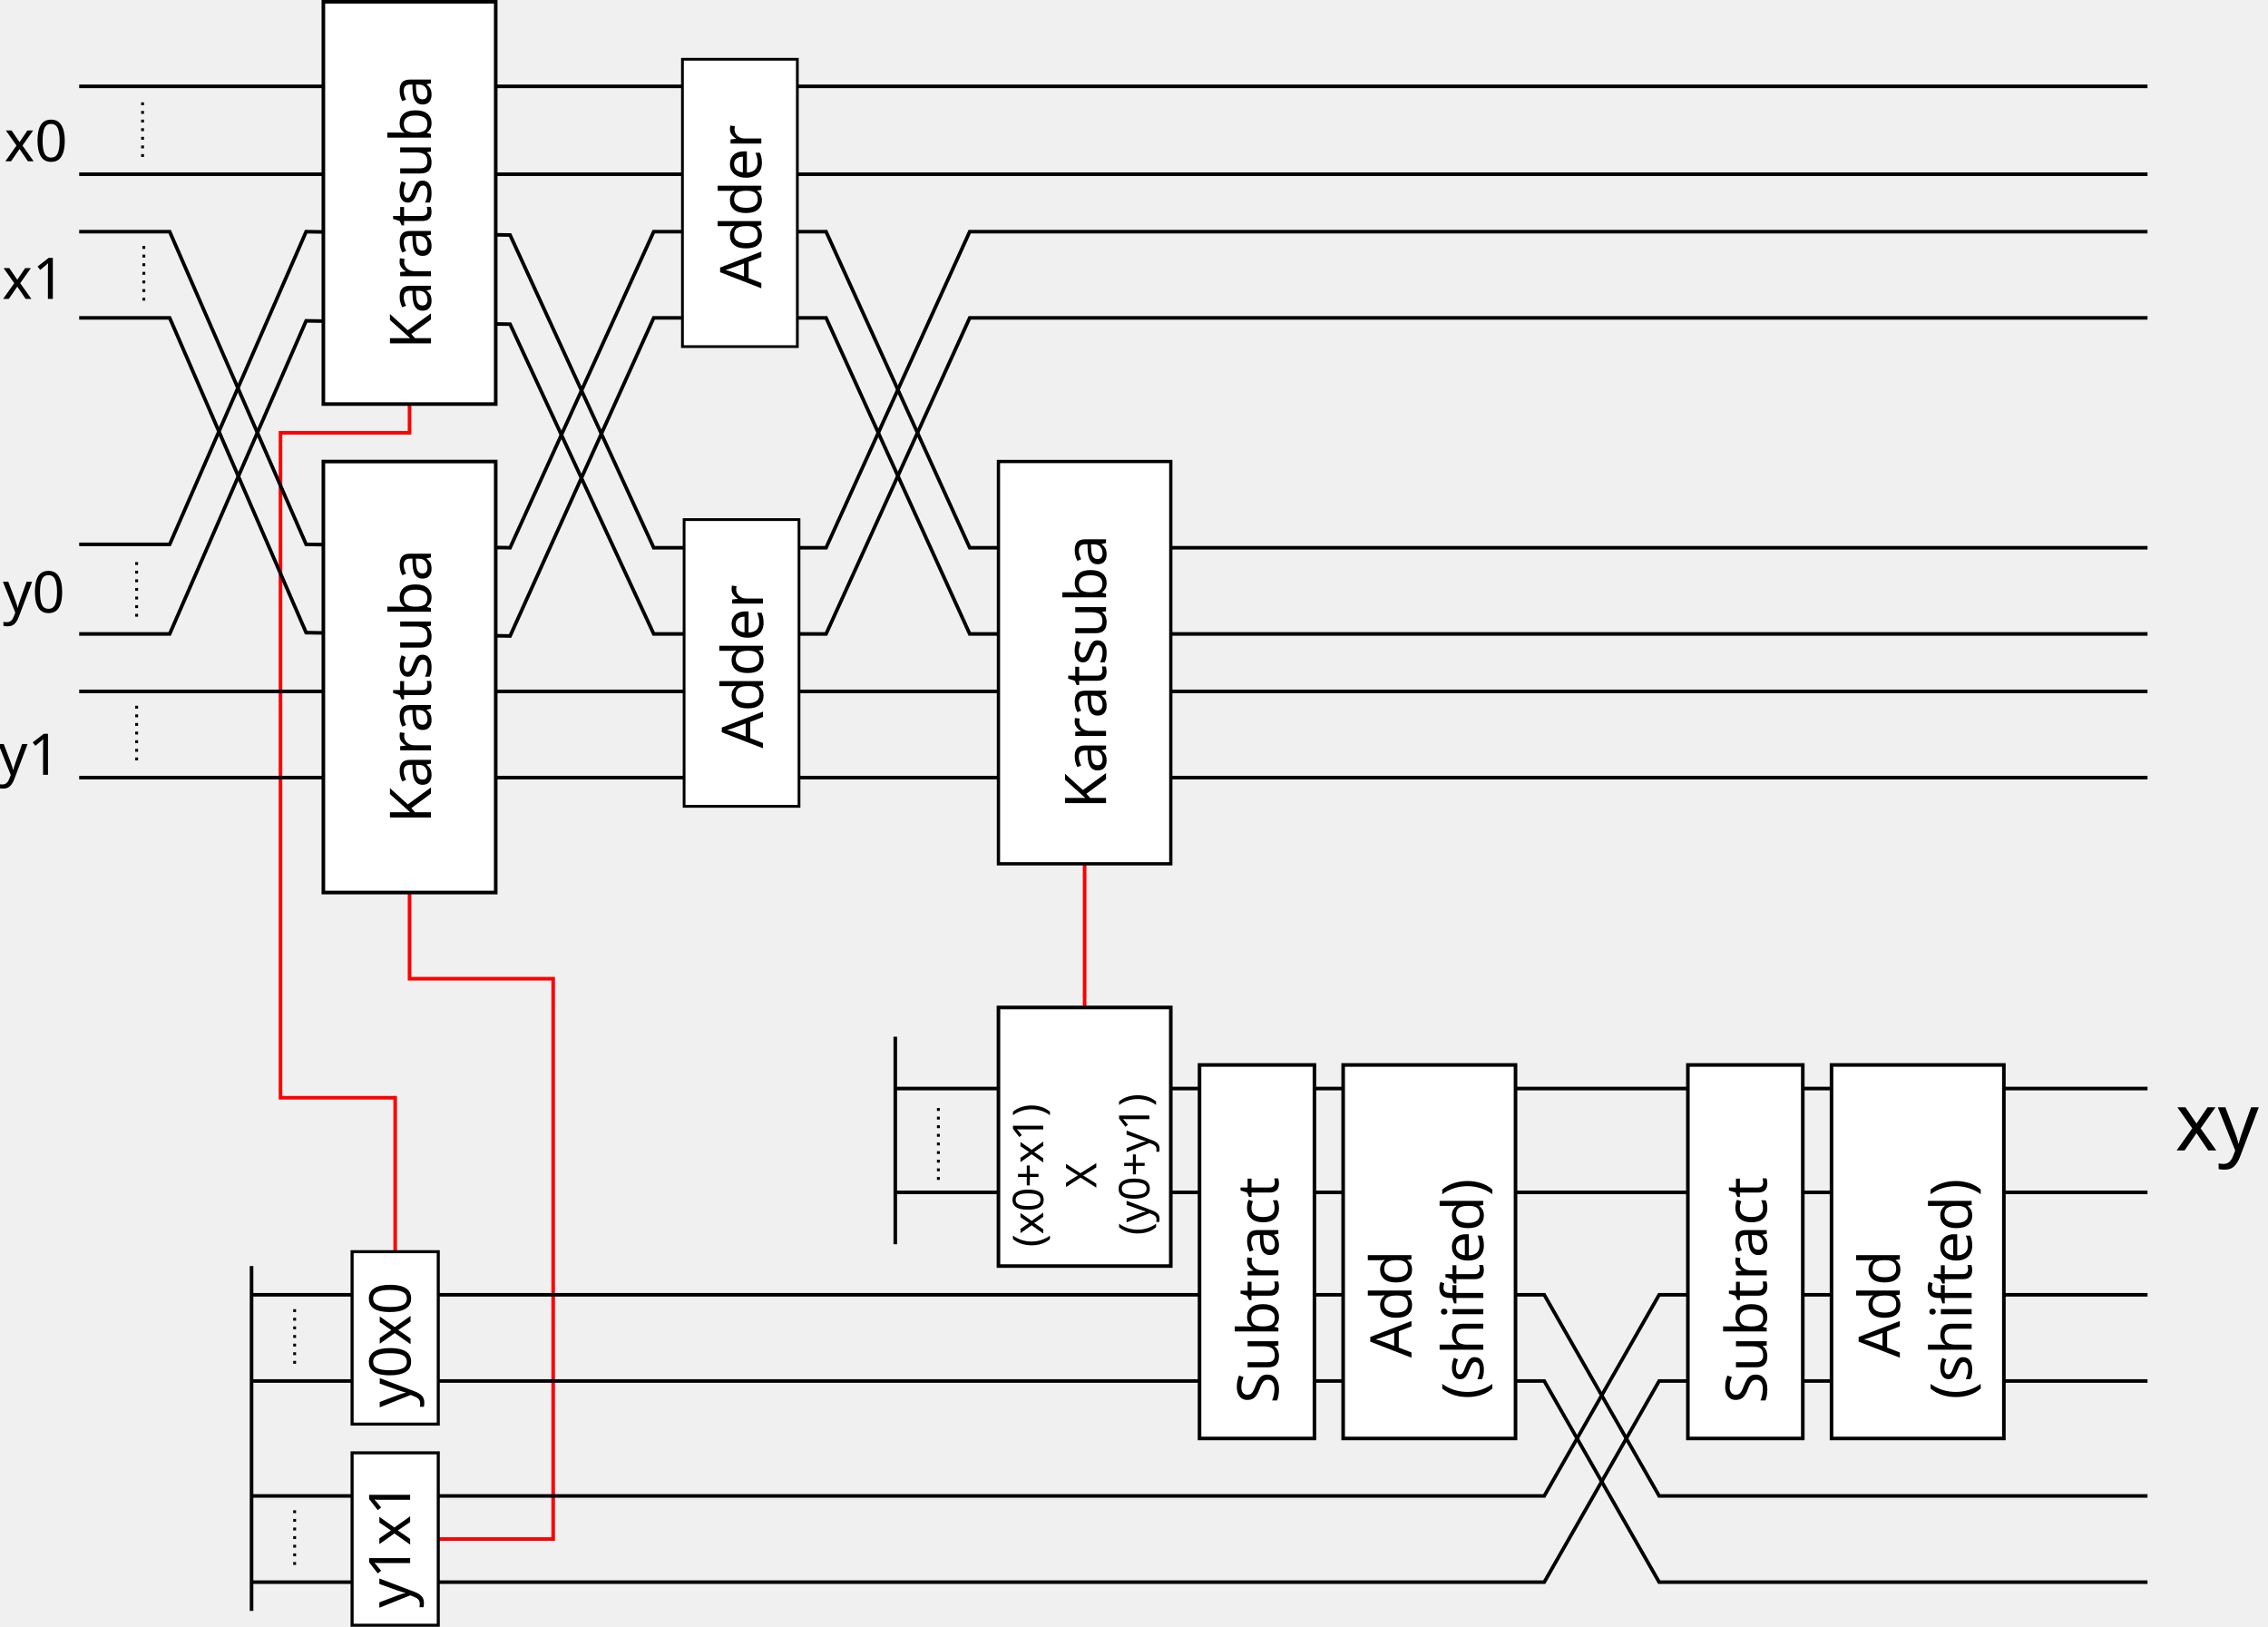
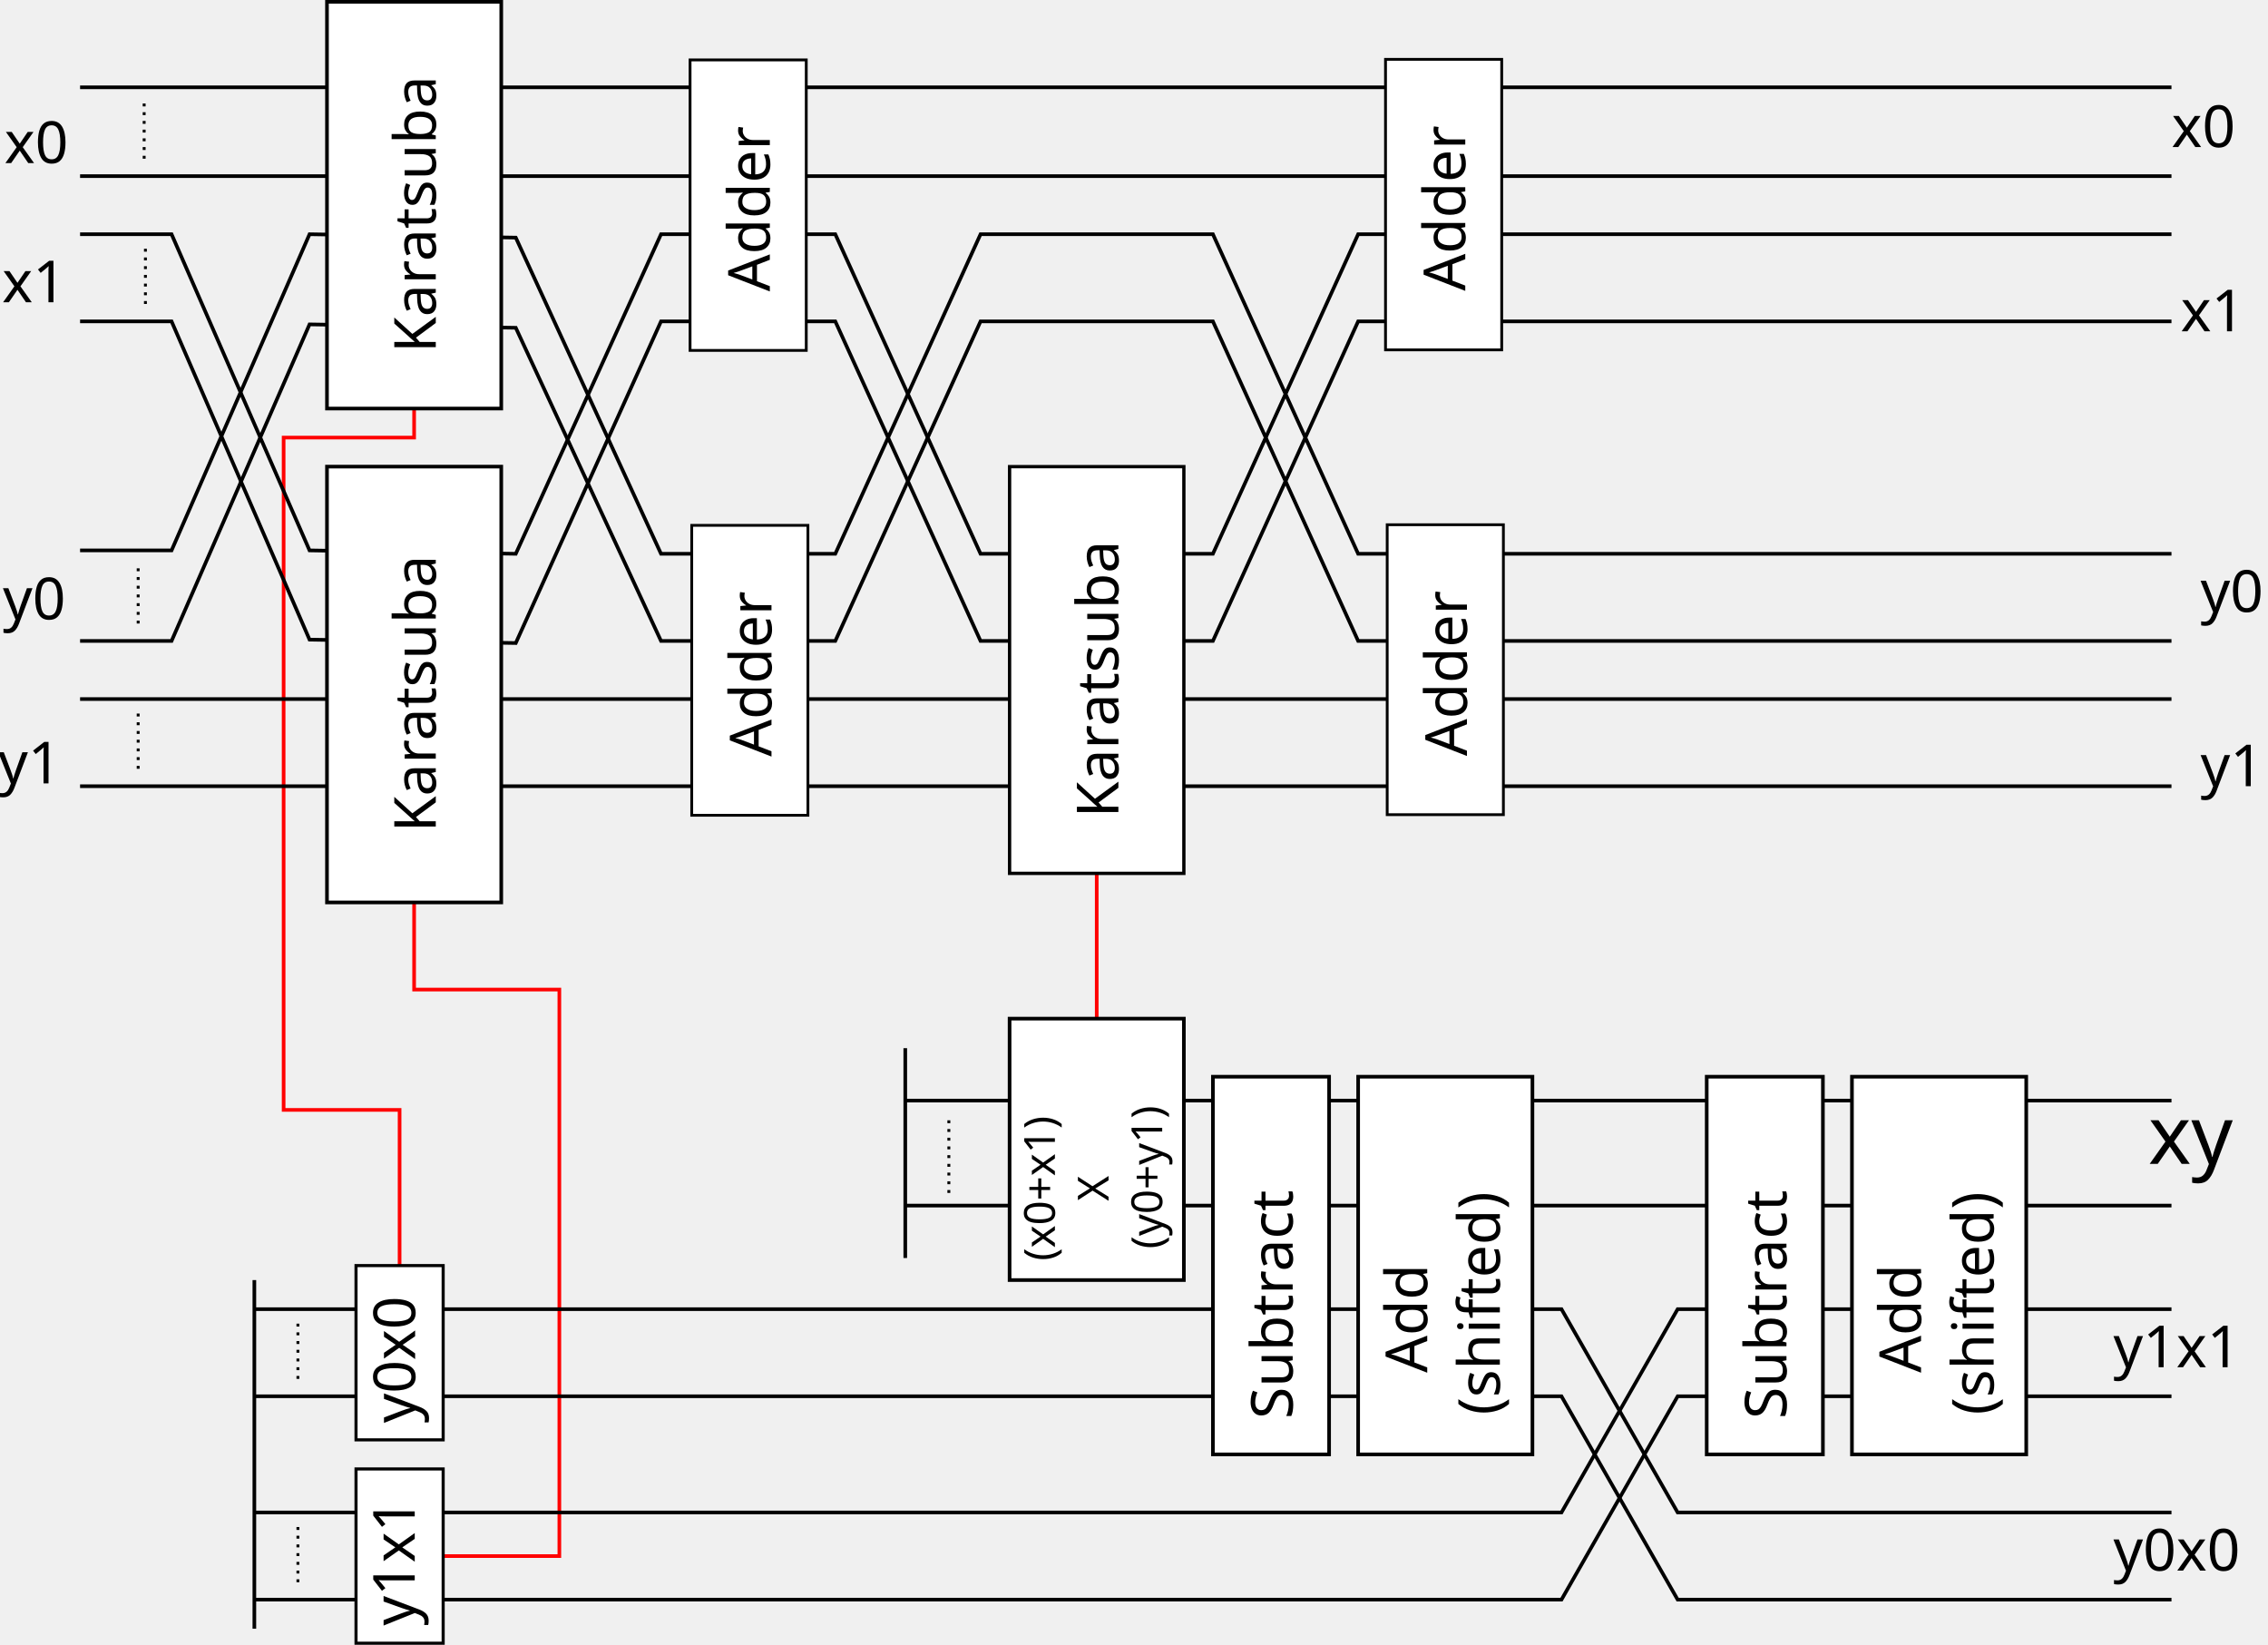
- <svg xmlns="http://www.w3.org/2000/svg" width="1579.023" height="1132.312" id="svg2" version="1.1">
+ <svg xmlns="http://www.w3.org/2000/svg" width="1561.596" height="1132.312" id="svg2" version="1.1">
  <defs id="defs4" />
  <g id="layer1" transform="translate(1295.132,488.8878)">
    <path style="fill:none;stroke:#ff0000;stroke-width:2.5;stroke-linecap:butt;stroke-linejoin:miter;stroke-miterlimit:4;stroke-opacity:1;stroke-dasharray:none" d="m -1010,-247.638 0,60 -89.846,0 0,462.838 79.846,0 0,117.162" id="path6470-0" />
    <path style="fill:none;stroke:#ff0000;stroke-width:2.5;stroke-linecap:butt;stroke-linejoin:miter;stroke-miterlimit:4;stroke-opacity:1;stroke-dasharray:none" d="m -1010,102.362 0,90 100,0 0,390 -100,0" id="path6470-2" />
    <path style="fill:none;stroke:#000000;stroke-width:2.5;stroke-linecap:butt;stroke-linejoin:miter;stroke-miterlimit:4;stroke-opacity:1;stroke-dasharray:none;stroke-dashoffset:0" d="m -1120,472.362 900,0 80,140 340,0" id="path2989-0-4-8-6-9-8" />
    <path id="path2989-5-6-04-4-5" style="fill:none;stroke:#000000;stroke-width:2.5;stroke-linecap:butt;stroke-linejoin:miter;stroke-miterlimit:4;stroke-opacity:1;stroke-dasharray:none" d="m -1120,412.362 900,0 80,140 340,0" />
    <path style="fill:none;stroke:#000000;stroke-width:2.5;stroke-linecap:butt;stroke-linejoin:miter;stroke-miterlimit:4;stroke-opacity:1;stroke-dasharray:none" d="m -1240,-7.638 1440,0" id="path2989-5-6" />
-     <path id="path4137-0" style="fill:none;stroke:#000000;stroke-width:2.5;stroke-linecap:butt;stroke-linejoin:miter;stroke-miterlimit:4;stroke-opacity:1;stroke-dasharray:none" d="m -1240,-109.975 63,0 95,-217.662 142,2.338 100,217.662 120,0 100,-220 820,0" />
-     <path id="path4137-1-9" style="fill:none;stroke:#000000;stroke-width:2.5;stroke-linecap:butt;stroke-linejoin:miter;stroke-miterlimit:4;stroke-opacity:1;stroke-dasharray:none" d="m -1240,-47.638 63,0 95,-217.933 142,2.338 100,215.595 120,0 100,-220 820,0" />
-     <path id="path4137-1-2-5" style="fill:none;stroke:#000000;stroke-width:2.5;stroke-linecap:butt;stroke-linejoin:miter;stroke-miterlimit:4;stroke-opacity:1;stroke-dasharray:none" d="m -1240,-327.638 63,0 95,217.662 142,2.338 100,-220 120,0 100,220 820,0" />
-     <path id="path4137-1-0-1" style="fill:none;stroke:#000000;stroke-width:2.5;stroke-linecap:butt;stroke-linejoin:miter;stroke-miterlimit:4;stroke-opacity:1;stroke-dasharray:none" d="m -1240,-267.638 63,0 95,219.097 142,2.338 100,-221.435 120,0 100,220 820,0" />
+     <path id="path4137-0" style="fill:none;stroke:#000000;stroke-width:2.5;stroke-linecap:butt;stroke-linejoin:miter;stroke-miterlimit:4;stroke-opacity:1;stroke-dasharray:none" d="m -1240,-109.975 63,0 95,-217.662 142,2.338 100,217.662 120,0 100,-220 160,0 100,220 560,0" />
+     <path id="path4137-1-9" style="fill:none;stroke:#000000;stroke-width:2.5;stroke-linecap:butt;stroke-linejoin:miter;stroke-miterlimit:4;stroke-opacity:1;stroke-dasharray:none" d="m -1240,-47.638 63,0 95,-217.933 142,2.338 100,215.595 120,0 100,-220 160,0 100,220 560,0" />
+     <path id="path4137-1-2-5" style="fill:none;stroke:#000000;stroke-width:2.5;stroke-linecap:butt;stroke-linejoin:miter;stroke-miterlimit:4;stroke-opacity:1;stroke-dasharray:none" d="m -1240,-327.638 63,0 95,217.662 142,2.338 100,-220 120,0 100,220 160,0 100,-220 560,0" />
+     <path id="path4137-1-0-1" style="fill:none;stroke:#000000;stroke-width:2.5;stroke-linecap:butt;stroke-linejoin:miter;stroke-miterlimit:4;stroke-opacity:1;stroke-dasharray:none" d="m -1240,-267.638 63,0 95,219.097 142,2.338 100,-221.435 120,0 100,220 160,0 100,-220 560,0" />
    <path style="fill:none;stroke:#ff0000;stroke-width:2.5;stroke-linecap:butt;stroke-linejoin:miter;stroke-miterlimit:4;stroke-opacity:1;stroke-dasharray:none" d="m -540,112.362 0,158.276" id="path6470" />
    <path style="fill:none;stroke:#000000;stroke-width:2;stroke-linecap:butt;stroke-linejoin:miter;stroke-miterlimit:4;stroke-opacity:1;stroke-dasharray:2, 4;stroke-dashoffset:0" d="m -641.815,282.362 0,50.183" id="path3838-0-5-9-8-4-7" />
    <path style="fill:none;stroke:#000000;stroke-width:2.5;stroke-linecap:butt;stroke-linejoin:miter;stroke-miterlimit:4;stroke-opacity:1;stroke-dasharray:none" d="m -671.823,232.708 0,144.452" id="path4086-0-6-3" />
    <path id="path5166" style="fill:none;stroke:#000000;stroke-width:2.5;stroke-linecap:butt;stroke-linejoin:miter;stroke-miterlimit:4;stroke-opacity:1;stroke-dasharray:none" d="m -671.823,268.791 871.823,0" />
    <path id="path5166-0" style="fill:none;stroke:#000000;stroke-width:2.5;stroke-linecap:butt;stroke-linejoin:miter;stroke-miterlimit:4;stroke-opacity:1;stroke-dasharray:none" d="m -671.823,341.077 871.823,0" />
    <path style="fill:none;stroke:#000000;stroke-width:2;stroke-linecap:butt;stroke-linejoin:miter;stroke-miterlimit:4;stroke-opacity:1;stroke-dasharray:2, 4;stroke-dashoffset:0" d="m -1090,422.362 0,40" id="path3838-0-5-9-8-4" />
    <path style="fill:none;stroke:#000000;stroke-width:2.5;stroke-linecap:butt;stroke-linejoin:miter;stroke-miterlimit:4;stroke-opacity:1;stroke-dasharray:none" d="m -1120,392.362 0,240" id="path4086-0-6" />
    <path style="fill:none;stroke:#000000;stroke-width:2;stroke-linecap:butt;stroke-linejoin:miter;stroke-miterlimit:4;stroke-opacity:1;stroke-dasharray:2, 4;stroke-dashoffset:0;marker-start:none" d="m -1090,562.362 0,40" id="path3838-0-5-9-8" />
    <path style="fill:none;stroke:#000000;stroke-width:2.5;stroke-linecap:butt;stroke-linejoin:miter;stroke-miterlimit:4;stroke-opacity:1;stroke-dasharray:none" d="m -1120,552.362 900,0 80,-140 340,0" id="path2989-5-6-04-4" />
    <path style="fill:none;stroke:#000000;stroke-width:2.5;stroke-linecap:butt;stroke-linejoin:miter;stroke-miterlimit:4;stroke-opacity:1;stroke-dasharray:none;stroke-dashoffset:0" d="m -1120,612.362 900,0 80,-140 340,0" id="path2989-0-4-8-6-9" />
    <g id="g5150" />
    <text xml:space="preserve" x="-825.714" y="980.934" id="text3812">
      <tspan id="tspan3814" x="-825.714" y="980.934" />
    </text>
    <path style="fill:none;stroke:#000000;stroke-width:2.5;stroke-linecap:butt;stroke-linejoin:miter;stroke-miterlimit:4;stroke-opacity:1;stroke-dasharray:none;stroke-dashoffset:0" d="m -1240,-367.638 1440,0" id="path2989-0" />
    <text xml:space="preserve" style="font-size:40px;font-style:normal;font-weight:normal;line-height:125%;letter-spacing:0px;word-spacing:0px;fill:#000000;fill-opacity:1;stroke:none;font-family:Sans" x="-1292.126" y="-376.614" id="text3820">
      <tspan id="tspan3822" x="-1292.126" y="-376.614">x0</tspan>
    </text>
    <path style="fill:none;stroke:#000000;stroke-width:2;stroke-linecap:butt;stroke-linejoin:miter;stroke-miterlimit:4;stroke-opacity:1;stroke-dasharray:2, 4;stroke-dashoffset:0" d="m -1195.876,-417.638 0,40" id="path3838" />
    <text xml:space="preserve" style="font-size:40px;font-style:normal;font-weight:normal;line-height:125%;letter-spacing:0px;word-spacing:0px;fill:#000000;fill-opacity:1;stroke:none;font-family:Sans" x="-1293.699" y="-280.817" id="text3820-8">
      <tspan id="tspan3822-8" x="-1293.699" y="-280.817">x1</tspan>
    </text>
    <path style="fill:none;stroke:#000000;stroke-width:2;stroke-linecap:butt;stroke-linejoin:miter;stroke-miterlimit:4;stroke-opacity:1;stroke-dasharray:2, 4;stroke-dashoffset:0" d="m -1195,-317.638 0,40" id="path3838-0" />
    <text xml:space="preserve" style="font-size:40px;font-style:normal;font-weight:normal;line-height:125%;letter-spacing:0px;word-spacing:0px;fill:#000000;fill-opacity:1;stroke:none;font-family:Sans" x="-1293.173" y="-62.539" id="text3820-5">
      <tspan id="tspan3822-1" x="-1293.173" y="-62.539">y0</tspan>
    </text>
    <path style="fill:none;stroke:#000000;stroke-width:2;stroke-linecap:butt;stroke-linejoin:miter;stroke-miterlimit:4;stroke-opacity:1;stroke-dasharray:2, 4;stroke-dashoffset:0" d="m -1200,-97.638 0,40" id="path3838-1" />
    <path style="fill:none;stroke:#000000;stroke-width:2.5;stroke-linecap:butt;stroke-linejoin:miter;stroke-miterlimit:4;stroke-opacity:1;stroke-dasharray:none" d="m -1240,-428.781 1440,0" id="path2989" />
    <path style="fill:none;stroke:#000000;stroke-width:2.5;stroke-linecap:butt;stroke-linejoin:miter;stroke-miterlimit:4;stroke-opacity:1;stroke-dasharray:none;stroke-dashoffset:0" d="m -1240,52.362 1440,0" id="path2989-0-4-8" />
    <text xml:space="preserve" style="font-size:40px;font-style:normal;font-weight:normal;line-height:125%;letter-spacing:0px;word-spacing:0px;fill:#000000;fill-opacity:1;stroke:none;font-family:Sans" x="-1296.323" y="50.428" id="text3820-8-7">
      <tspan id="tspan3822-8-4" x="-1296.323" y="50.428">y1</tspan>
    </text>
    <path style="fill:none;stroke:#000000;stroke-width:2;stroke-linecap:butt;stroke-linejoin:miter;stroke-miterlimit:4;stroke-opacity:1;stroke-dasharray:2, 4;stroke-dashoffset:0" d="m -1200,2.362 0,40" id="path3838-0-5" />
    <rect style="fill:#ffffff;fill-opacity:1;stroke:#000000;stroke-width:2.269;stroke-linecap:round;stroke-miterlimit:4;stroke-opacity:1;stroke-dasharray:none;stroke-dashoffset:0" id="rect4305" width="120" height="280" x="-600" y="-167.638" />
    <text xml:space="preserve" style="font-size:40px;font-style:normal;font-weight:normal;line-height:125%;letter-spacing:0px;word-spacing:0px;fill:#000000;fill-opacity:1;stroke:none;font-family:Sans" x="-73.983" y="-525.088" id="text4307" transform="matrix(0,-1,1,0,0,0)">
      <tspan id="tspan4309" x="-73.983" y="-525.088">Karatsuba</tspan>
    </text>
    <rect style="fill:#ffffff;fill-opacity:1;stroke:#000000;stroke-width:2.5;stroke-linecap:round;stroke-miterlimit:4;stroke-opacity:1;stroke-dasharray:none;stroke-dashoffset:0" id="rect4906" width="120" height="180" x="-600" y="212.362" />
    <text xml:space="preserve" style="font-size:29.552px;font-style:normal;font-weight:normal;text-align:center;line-height:125%;letter-spacing:0px;word-spacing:0px;text-anchor:middle;fill:#000000;fill-opacity:1;stroke:none;font-family:Sans" x="-302.355" y="-568.801" id="text4908" transform="matrix(0,-1,1,0,0,0)">
      <tspan id="tspan4910" x="-302.355" y="-568.801">(x0+x1)</tspan>
      <tspan x="-302.355" y="-531.862" id="tspan4912">X</tspan>
      <tspan x="-302.355" y="-494.922" id="tspan4914">(y0+y1)</tspan>
    </text>
    <rect style="fill:#ffffff;fill-opacity:1;stroke:#000000;stroke-width:2.5;stroke-linecap:round;stroke-miterlimit:4;stroke-opacity:1;stroke-dasharray:none;stroke-dashoffset:0" id="rect4925-8" width="80" height="260" x="-460" y="252.362" />
    <text xml:space="preserve" style="font-size:40px;font-style:normal;font-weight:normal;text-align:center;line-height:125%;letter-spacing:0px;word-spacing:0px;text-anchor:middle;fill:#000000;fill-opacity:1;stroke:none;font-family:Sans" x="-383.192" y="-405.088" id="text4927-4" transform="matrix(0,-1,1,0,0,0)">
      <tspan x="-383.192" y="-405.088" id="tspan4931-4">Subtract</tspan>
    </text>
    <rect style="fill:#ffffff;fill-opacity:1;stroke:#000000;stroke-width:1.924;stroke-linecap:round;stroke-miterlimit:4;stroke-opacity:1;stroke-dasharray:none;stroke-dashoffset:0" id="rect3993-6-7" width="80" height="199.603" x="-818.849" y="-127.24" />
    <text xml:space="preserve" style="font-size:40px;font-style:normal;font-weight:normal;line-height:125%;letter-spacing:0px;word-spacing:0px;fill:#000000;fill-opacity:1;stroke:none;font-family:Sans" x="-31.955" y="-763.937" id="text3995-7-1" transform="matrix(0,-1,1,0,0,0)">
      <tspan id="tspan3997-6-7" x="-31.955" y="-763.937">Adder</tspan>
    </text>
    <rect style="fill:#ffffff;fill-opacity:1;stroke:#000000;stroke-width:1.926;stroke-linecap:round;stroke-miterlimit:4;stroke-opacity:1;stroke-dasharray:none;stroke-dashoffset:0" id="rect3993-2" width="80" height="200" x="-820" y="-447.638" />
    <text xml:space="preserve" style="font-size:40px;font-style:normal;font-weight:normal;line-height:125%;letter-spacing:0px;word-spacing:0px;fill:#000000;fill-opacity:1;stroke:none;font-family:Sans" x="288.243" y="-765.088" id="text3995-8" transform="matrix(0,-1,1,0,0,0)">
      <tspan id="tspan3997-4" x="288.243" y="-765.088">Adder</tspan>
    </text>
    <rect style="fill:#ffffff;fill-opacity:1;stroke:#000000;stroke-width:2.5;stroke-linecap:round;stroke-miterlimit:4;stroke-opacity:1;stroke-dasharray:none;stroke-dashoffset:0" id="rect4925-8-1" width="120" height="260" x="-360" y="252.362" />
    <text xml:space="preserve" style="font-size:40px;font-style:normal;font-weight:normal;text-align:center;line-height:125%;letter-spacing:0px;word-spacing:0px;text-anchor:middle;fill:#000000;fill-opacity:1;stroke:none;font-family:Sans" x="-382.352" y="-312.441" id="text4927-4-4" transform="matrix(0,-1,1,0,0,0)">
      <tspan id="tspan4929-9-1" x="-382.352" y="-312.441">Add</tspan>
      <tspan x="-382.352" y="-262.441" id="tspan4931-4-2">(shifted)</tspan>
    </text>
    <rect style="fill:#ffffff;fill-opacity:1;stroke:#000000;stroke-width:2.5;stroke-linecap:round;stroke-miterlimit:4;stroke-opacity:1;stroke-dasharray:none;stroke-dashoffset:0" id="rect4509-6" width="120" height="300" x="-1070" y="-167.638" />
    <text xml:space="preserve" style="font-size:40px;font-style:normal;font-weight:normal;line-height:125%;letter-spacing:0px;word-spacing:0px;fill:#000000;fill-opacity:1;stroke:none;font-family:Sans" x="-83.983" y="-995.088" id="text4307-3-3" transform="matrix(0,-1,1,0,0,0)">
      <tspan id="tspan4309-6-2" x="-83.983" y="-995.088">Karatsuba</tspan>
    </text>
    <rect style="fill:#ffffff;fill-opacity:1;stroke:#000000;stroke-width:2.125;stroke-linecap:round;stroke-miterlimit:4;stroke-opacity:1;stroke-dasharray:none;stroke-dashoffset:0" id="rect4678" width="60" height="120" x="-1050" y="522.362" />
    <text xml:space="preserve" style="font-size:40px;font-style:normal;font-weight:normal;line-height:125%;letter-spacing:0px;word-spacing:0px;fill:#000000;fill-opacity:1;stroke:none;font-family:Sans" x="-630.243" y="-1009.58" id="text4680" transform="matrix(0,-1,1,0,0,0)">
      <tspan id="tspan4682" x="-630.243" y="-1009.58">y1x1</tspan>
    </text>
    <rect style="fill:#ffffff;fill-opacity:1;stroke:#000000;stroke-width:2.125;stroke-linecap:round;stroke-miterlimit:4;stroke-opacity:1;stroke-dasharray:none;stroke-dashoffset:0" id="rect4678-8" width="60" height="120" x="-1050" y="382.362" />
    <text xml:space="preserve" style="font-size:40px;font-style:normal;font-weight:normal;line-height:125%;letter-spacing:0px;word-spacing:0px;fill:#000000;fill-opacity:1;stroke:none;font-family:Sans" x="-490.761" y="-1009.316" id="text4680-3" transform="matrix(0,-1,1,0,0,0)">
      <tspan id="tspan4682-8" x="-490.761" y="-1009.316">y0x0</tspan>
    </text>
    <rect style="fill:#ffffff;fill-opacity:1;stroke:#000000;stroke-width:2.5;stroke-linecap:round;stroke-miterlimit:4;stroke-opacity:1;stroke-dasharray:none;stroke-dashoffset:0" id="rect4509-6-4" width="120" height="280" x="-1070" y="-487.638" />
    <text xml:space="preserve" style="font-size:40px;font-style:normal;font-weight:normal;line-height:125%;letter-spacing:0px;word-spacing:0px;fill:#000000;fill-opacity:1;stroke:none;font-family:Sans" x="246.017" y="-995.088" id="text4307-3-3-7" transform="matrix(0,-1,1,0,0,0)">
      <tspan id="tspan4309-6-2-2" x="246.017" y="-995.088">Karatsuba</tspan>
    </text>
    <rect style="fill:#ffffff;fill-opacity:1;stroke:#000000;stroke-width:2.5;stroke-linecap:round;stroke-miterlimit:4;stroke-opacity:1;stroke-dasharray:none;stroke-dashoffset:0" id="rect4925-8-8" width="80" height="260" x="-120" y="252.362" />
    <text xml:space="preserve" style="font-size:40px;font-style:normal;font-weight:normal;text-align:center;line-height:125%;letter-spacing:0px;word-spacing:0px;text-anchor:middle;fill:#000000;fill-opacity:1;stroke:none;font-family:Sans" x="-383.192" y="-65.088" id="text4927-4-46" transform="matrix(0,-1,1,0,0,0)">
      <tspan x="-383.192" y="-65.088" id="tspan4931-4-7">Subtract</tspan>
    </text>
    <rect style="fill:#ffffff;fill-opacity:1;stroke:#000000;stroke-width:2.5;stroke-linecap:round;stroke-miterlimit:4;stroke-opacity:1;stroke-dasharray:none;stroke-dashoffset:0" id="rect4925-8-1-0" width="120" height="260" x="-20" y="252.362" />
    <text xml:space="preserve" style="font-size:40px;font-style:normal;font-weight:normal;text-align:center;line-height:125%;letter-spacing:0px;word-spacing:0px;text-anchor:middle;fill:#000000;fill-opacity:1;stroke:none;font-family:Sans" x="-382.352" y="27.559" id="text4927-4-4-1" transform="matrix(0,-1,1,0,0,0)">
      <tspan id="tspan4929-9-1-1" x="-382.352" y="27.559">Add</tspan>
      <tspan x="-382.352" y="77.559" id="tspan4931-4-2-3">(shifted)</tspan>
    </text>
-     <text xml:space="preserve" style="font-size:56px;font-style:normal;font-weight:normal;line-height:125%;letter-spacing:0px;word-spacing:0px;fill:#000000;fill-opacity:1;stroke:none;font-family:Sans" x="219.278" y="311.852" id="text3414">
-       <tspan id="tspan3416" x="219.278" y="311.852">xy</tspan>
+     <text xml:space="preserve" style="font-size:56px;font-style:normal;font-weight:normal;line-height:125%;letter-spacing:0px;word-spacing:0px;fill:#000000;fill-opacity:1;stroke:none;font-family:Sans" x="184" y="312.362" id="text3414">
+       <tspan id="tspan3416" x="184" y="312.362">xy</tspan>
+     </text>
+     <rect style="fill:#ffffff;fill-opacity:1;stroke:#000000;stroke-width:1.924;stroke-linecap:round;stroke-miterlimit:4;stroke-opacity:1;stroke-dasharray:none;stroke-dashoffset:0" id="rect3993-6-7-0" width="80" height="199.603" x="-340" y="-127.638" />
+     <text xml:space="preserve" style="font-size:40px;font-style:normal;font-weight:normal;line-height:125%;letter-spacing:0px;word-spacing:0px;fill:#000000;fill-opacity:1;stroke:none;font-family:Sans" x="-31.558" y="-285.088" id="text3995-7-1-4" transform="matrix(0,-1,1,0,0,0)">
+       <tspan id="tspan3997-6-7-8" x="-31.558" y="-285.088">Adder</tspan>
+     </text>
+     <rect style="fill:#ffffff;fill-opacity:1;stroke:#000000;stroke-width:1.926;stroke-linecap:round;stroke-miterlimit:4;stroke-opacity:1;stroke-dasharray:none;stroke-dashoffset:0" id="rect3993-2-9" width="80" height="200" x="-341.151" y="-448.035" />
+     <text xml:space="preserve" style="font-size:40px;font-style:normal;font-weight:normal;line-height:125%;letter-spacing:0px;word-spacing:0px;fill:#000000;fill-opacity:1;stroke:none;font-family:Sans" x="288.64" y="-286.239" id="text3995-8-8" transform="matrix(0,-1,1,0,0,0)">
+       <tspan id="tspan3997-4-3" x="288.64" y="-286.239">Adder</tspan>
+     </text>
+     <text xml:space="preserve" style="font-size:40px;font-style:normal;font-weight:normal;line-height:125%;letter-spacing:0px;word-spacing:0px;fill:#000000;fill-opacity:1;stroke:none;font-family:Sans" x="200" y="-387.638" id="text3820-6">
+       <tspan id="tspan3822-5" x="200" y="-387.638">x0</tspan>
+     </text>
+     <text xml:space="preserve" style="font-size:40px;font-style:normal;font-weight:normal;line-height:125%;letter-spacing:0px;word-spacing:0px;fill:#000000;fill-opacity:1;stroke:none;font-family:Sans" x="206.301" y="-260.817" id="text3820-8-5">
+       <tspan id="tspan3822-8-9" x="206.301" y="-260.817">x1</tspan>
+     </text>
+     <text xml:space="preserve" style="font-size:40px;font-style:normal;font-weight:normal;line-height:125%;letter-spacing:0px;word-spacing:0px;fill:#000000;fill-opacity:1;stroke:none;font-family:Sans" x="220" y="-67.638" id="text3820-5-9">
+       <tspan id="tspan3822-1-4" x="220" y="-67.638">y0</tspan>
+     </text>
+     <text xml:space="preserve" style="font-size:40px;font-style:normal;font-weight:normal;line-height:125%;letter-spacing:0px;word-spacing:0px;fill:#000000;fill-opacity:1;stroke:none;font-family:Sans" x="220" y="52.362" id="text3820-8-7-7">
+       <tspan id="tspan3822-8-4-7" x="220" y="52.362">y1</tspan>
+     </text>
+     <text xml:space="preserve" style="font-size:40px;font-style:normal;font-weight:normal;line-height:125%;letter-spacing:0px;word-spacing:0px;fill:#000000;fill-opacity:1;stroke:none;font-family:Sans" x="160" y="452.362" id="text4680-9">
+       <tspan id="tspan4682-1" x="160" y="452.362">y1x1</tspan>
+     </text>
+     <text xml:space="preserve" style="font-size:40px;font-style:normal;font-weight:normal;line-height:125%;letter-spacing:0px;word-spacing:0px;fill:#000000;fill-opacity:1;stroke:none;font-family:Sans" x="160" y="592.362" id="text4680-3-7">
+       <tspan id="tspan4682-8-6" x="160" y="592.362">y0x0</tspan>
    </text>
  </g>
</svg>
